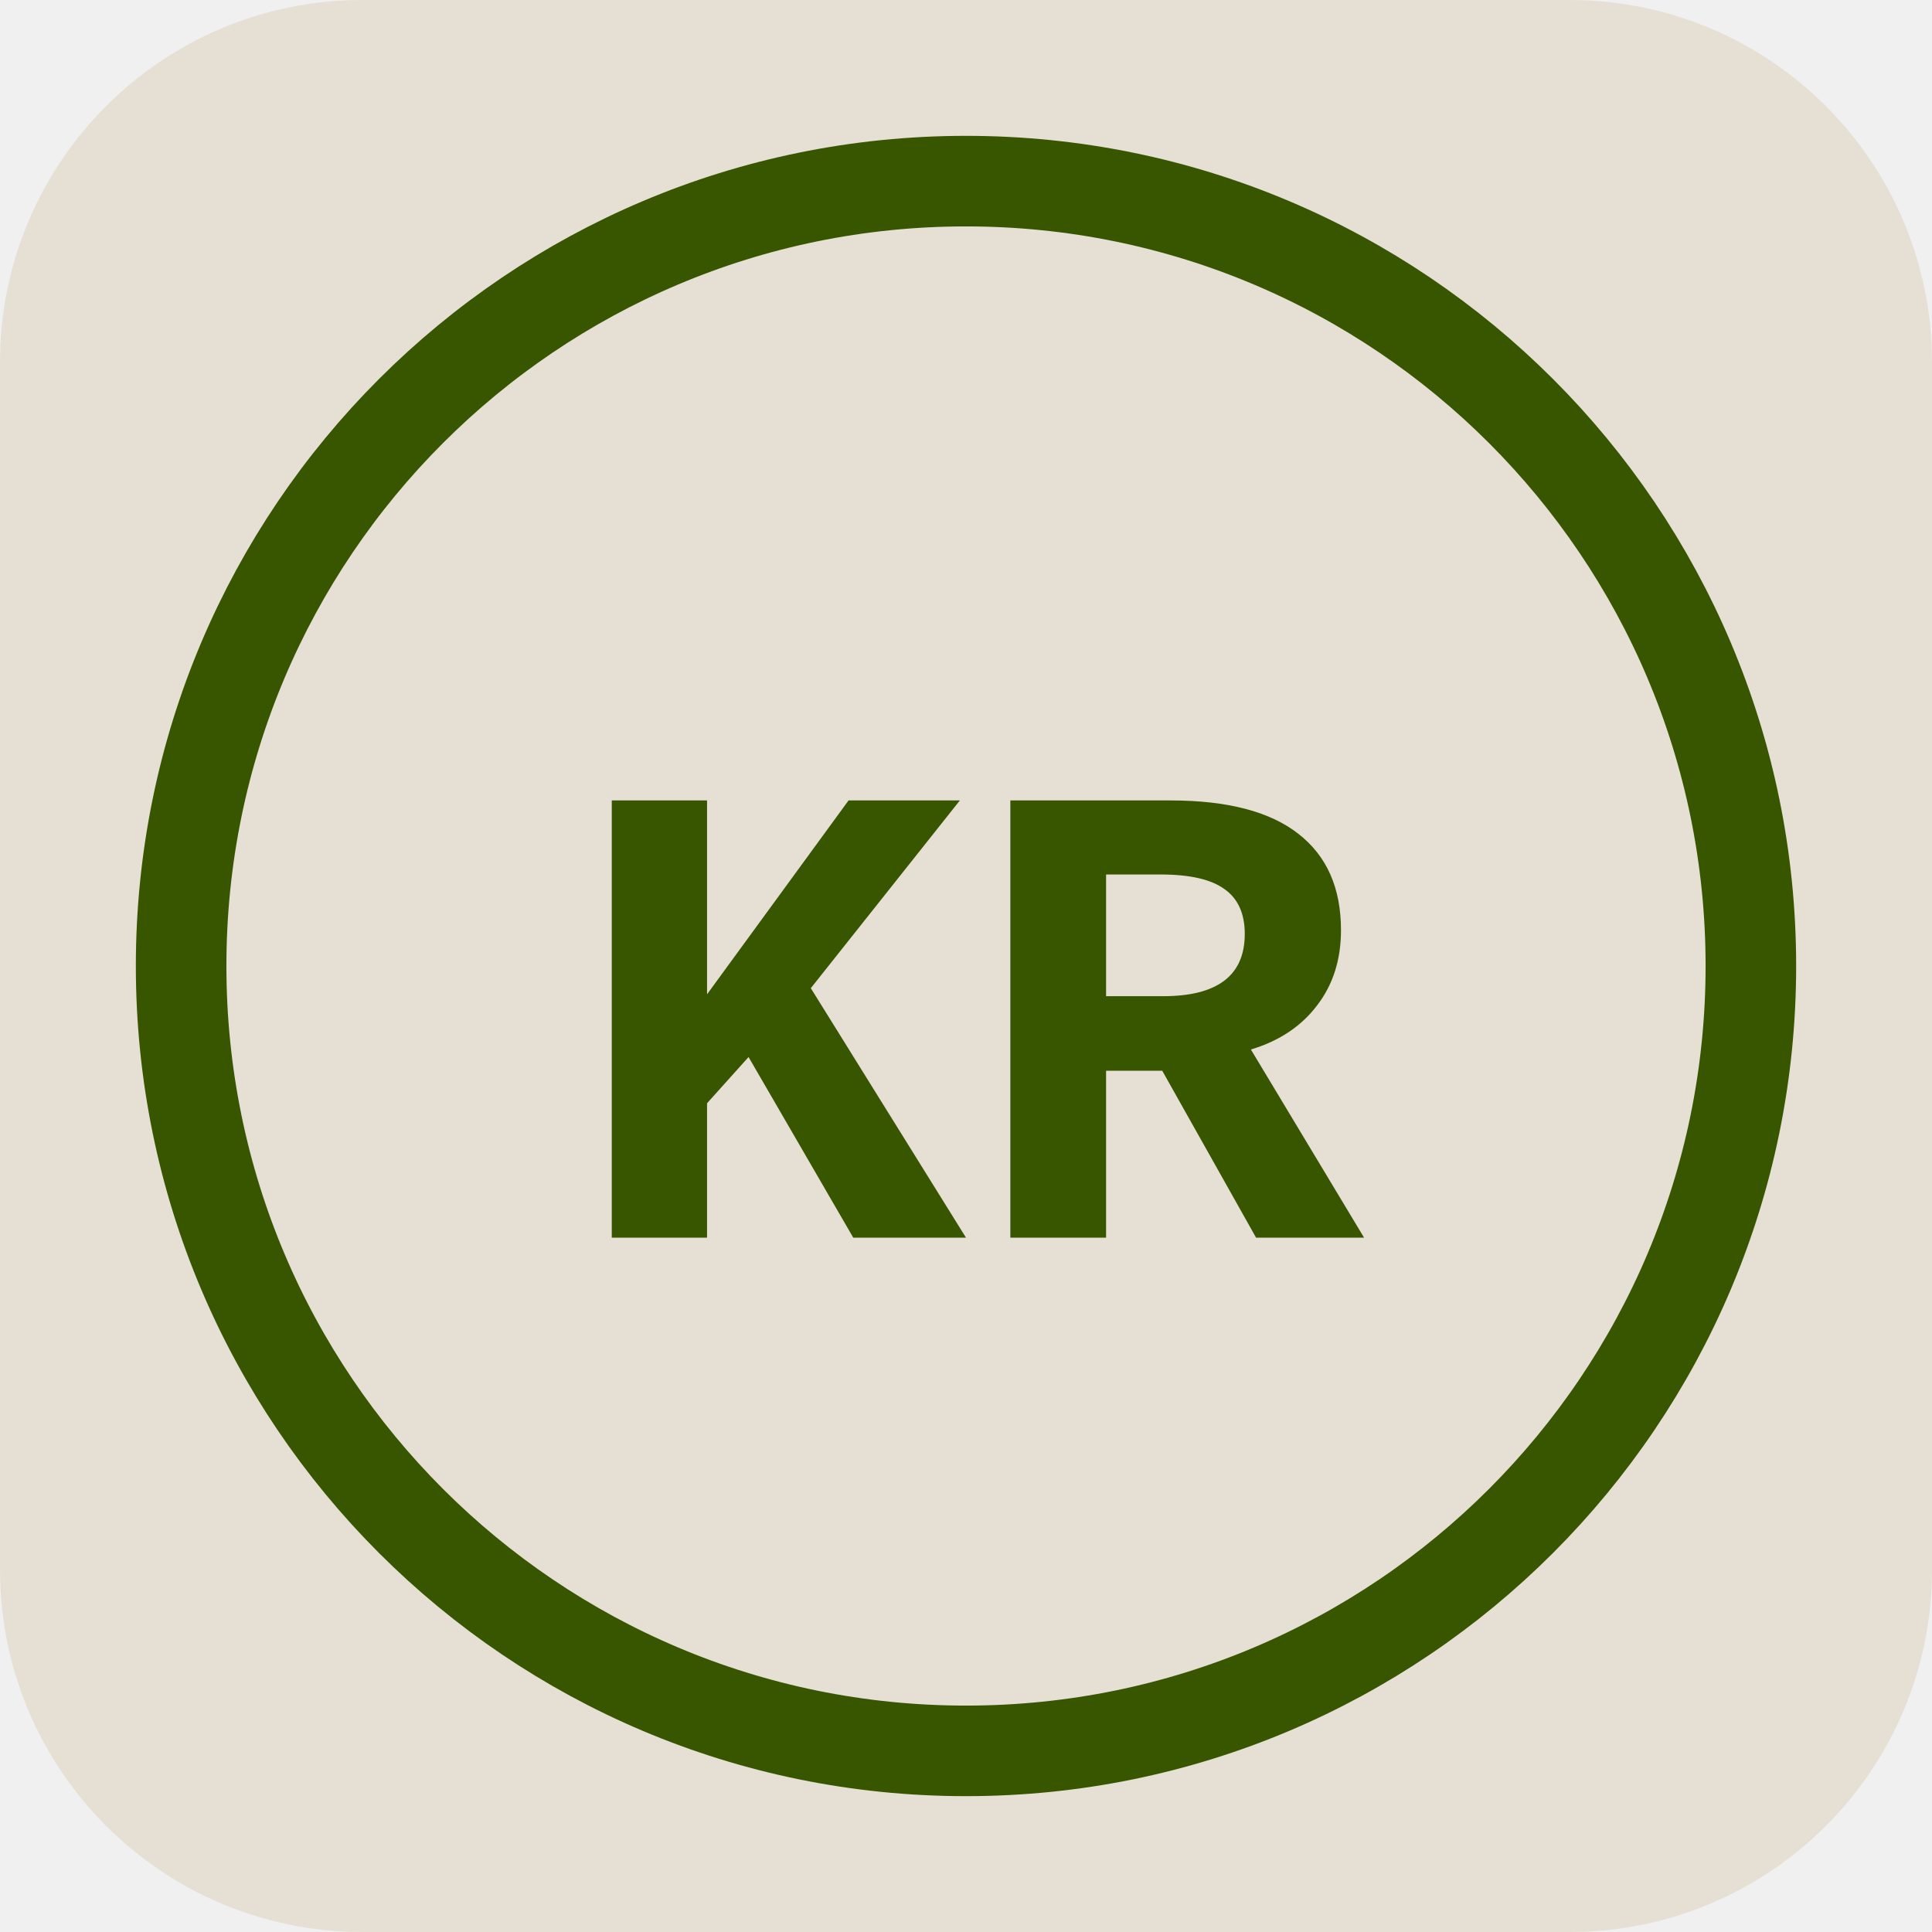
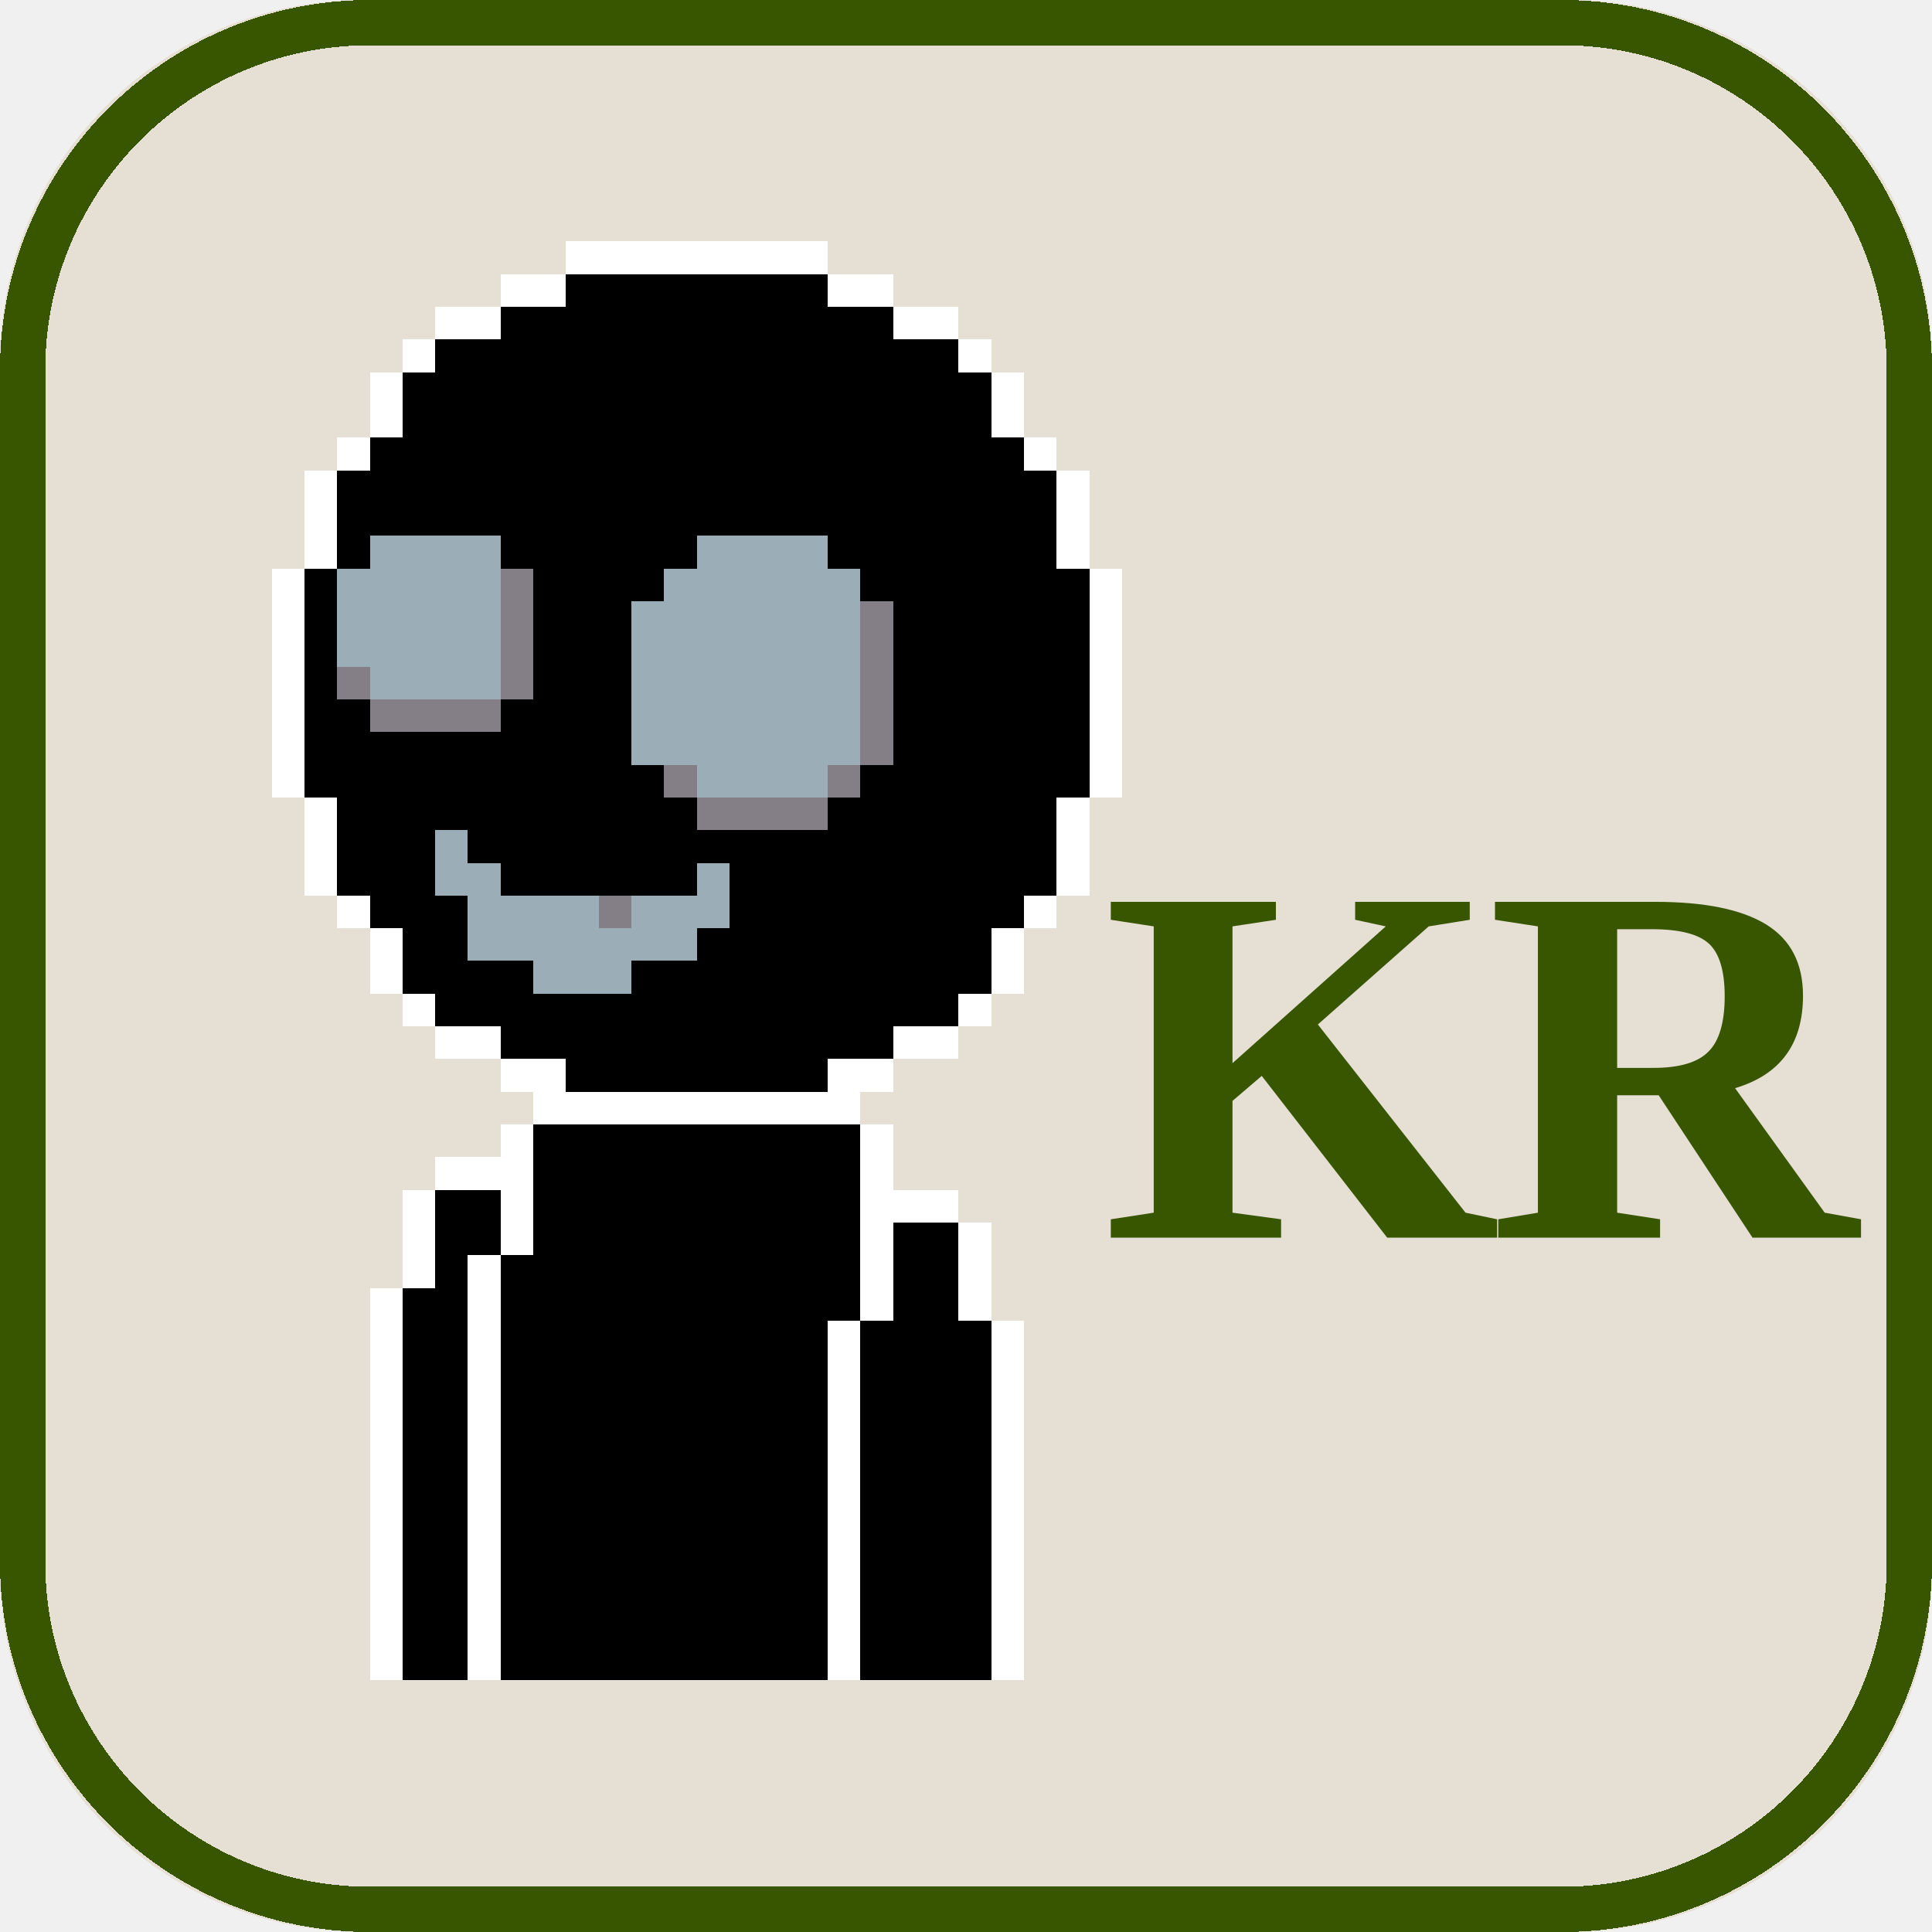
- <svg xmlns="http://www.w3.org/2000/svg" viewBox="0 0 64 64">
+ <svg xmlns="http://www.w3.org/2000/svg" viewBox="0 0 64 64" shape-rendering="crispEdges">
  <rect width="64" height="64" rx="12" fill="#e6e0d4" />
-   <circle cx="32" cy="32" r="26" fill="none" stroke="#385600" stroke-width="3" />
-   <text x="32" y="41" text-anchor="middle" font-family="'Space Mono', ui-monospace, 'Courier New', monospace" font-weight="700" font-size="22" fill="#385600">KR</text>
+   <rect x=".75" y=".75" width="62.5" height="62.5" rx="11.5" fill="none" stroke="#385600" stroke-width="1.5" />
+   <g transform="translate(9 8) scale(0.270833) translate(-76 -80)">
+     <rect x="76" y="120" width="1" height="28" fill="#ffffff" />
+     <rect x="77" y="120" width="1" height="28" fill="#ffffff" />
+     <rect x="78" y="120" width="1" height="28" fill="#ffffff" />
+     <rect x="79" y="120" width="1" height="28" fill="#ffffff" />
+     <rect x="80" y="108" width="1" height="12" fill="#ffffff" />
+     <rect x="80" y="148" width="1" height="12" fill="#ffffff" />
+     <rect x="81" y="108" width="1" height="12" fill="#ffffff" />
+     <rect x="81" y="148" width="1" height="12" fill="#ffffff" />
+     <rect x="82" y="108" width="1" height="12" fill="#ffffff" />
+     <rect x="82" y="148" width="1" height="12" fill="#ffffff" />
+     <rect x="83" y="108" width="1" height="12" fill="#ffffff" />
+     <rect x="83" y="148" width="1" height="12" fill="#ffffff" />
+     <rect x="84" y="104" width="1" height="4" fill="#ffffff" />
+     <rect x="84" y="160" width="1" height="4" fill="#ffffff" />
+     <rect x="85" y="104" width="1" height="4" fill="#ffffff" />
+     <rect x="85" y="160" width="1" height="4" fill="#ffffff" />
+     <rect x="86" y="104" width="1" height="4" fill="#ffffff" />
+     <rect x="86" y="160" width="1" height="4" fill="#ffffff" />
+     <rect x="87" y="104" width="1" height="4" fill="#ffffff" />
+     <rect x="87" y="160" width="1" height="4" fill="#ffffff" />
+     <rect x="88" y="96" width="1" height="8" fill="#ffffff" />
+     <rect x="88" y="164" width="1" height="8" fill="#ffffff" />
+     <rect x="88" y="208" width="1" height="48" fill="#ffffff" />
+     <rect x="89" y="96" width="1" height="8" fill="#ffffff" />
+     <rect x="89" y="164" width="1" height="8" fill="#ffffff" />
+     <rect x="89" y="208" width="1" height="48" fill="#ffffff" />
+     <rect x="90" y="96" width="1" height="8" fill="#ffffff" />
+     <rect x="90" y="164" width="1" height="8" fill="#ffffff" />
+     <rect x="90" y="208" width="1" height="48" fill="#ffffff" />
+     <rect x="91" y="96" width="1" height="8" fill="#ffffff" />
+     <rect x="91" y="164" width="1" height="8" fill="#ffffff" />
+     <rect x="91" y="208" width="1" height="48" fill="#ffffff" />
+     <rect x="92" y="92" width="1" height="4" fill="#ffffff" />
+     <rect x="92" y="172" width="1" height="4" fill="#ffffff" />
+     <rect x="92" y="196" width="1" height="12" fill="#ffffff" />
+     <rect x="93" y="92" width="1" height="4" fill="#ffffff" />
+     <rect x="93" y="172" width="1" height="4" fill="#ffffff" />
+     <rect x="93" y="196" width="1" height="12" fill="#ffffff" />
+     <rect x="94" y="92" width="1" height="4" fill="#ffffff" />
+     <rect x="94" y="172" width="1" height="4" fill="#ffffff" />
+     <rect x="94" y="196" width="1" height="12" fill="#ffffff" />
+     <rect x="95" y="92" width="1" height="4" fill="#ffffff" />
+     <rect x="95" y="172" width="1" height="4" fill="#ffffff" />
+     <rect x="95" y="196" width="1" height="12" fill="#ffffff" />
+     <rect x="96" y="88" width="1" height="4" fill="#ffffff" />
+     <rect x="96" y="176" width="1" height="4" fill="#ffffff" />
+     <rect x="96" y="192" width="1" height="4" fill="#ffffff" />
+     <rect x="97" y="88" width="1" height="4" fill="#ffffff" />
+     <rect x="97" y="176" width="1" height="4" fill="#ffffff" />
+     <rect x="97" y="192" width="1" height="4" fill="#ffffff" />
+     <rect x="98" y="88" width="1" height="4" fill="#ffffff" />
+     <rect x="98" y="176" width="1" height="4" fill="#ffffff" />
+     <rect x="98" y="192" width="1" height="4" fill="#ffffff" />
+     <rect x="99" y="88" width="1" height="4" fill="#ffffff" />
+     <rect x="99" y="176" width="1" height="4" fill="#ffffff" />
+     <rect x="99" y="192" width="1" height="4" fill="#ffffff" />
+     <rect x="100" y="88" width="1" height="4" fill="#ffffff" />
+     <rect x="100" y="176" width="1" height="4" fill="#ffffff" />
+     <rect x="100" y="192" width="1" height="4" fill="#ffffff" />
+     <rect x="100" y="204" width="1" height="52" fill="#ffffff" />
+     <rect x="101" y="88" width="1" height="4" fill="#ffffff" />
+     <rect x="101" y="176" width="1" height="4" fill="#ffffff" />
+     <rect x="101" y="192" width="1" height="4" fill="#ffffff" />
+     <rect x="101" y="204" width="1" height="52" fill="#ffffff" />
+     <rect x="102" y="88" width="1" height="4" fill="#ffffff" />
+     <rect x="102" y="176" width="1" height="4" fill="#ffffff" />
+     <rect x="102" y="192" width="1" height="4" fill="#ffffff" />
+     <rect x="102" y="204" width="1" height="52" fill="#ffffff" />
+     <rect x="103" y="88" width="1" height="4" fill="#ffffff" />
+     <rect x="103" y="176" width="1" height="4" fill="#ffffff" />
+     <rect x="103" y="192" width="1" height="4" fill="#ffffff" />
+     <rect x="103" y="204" width="1" height="52" fill="#ffffff" />
+     <rect x="104" y="84" width="1" height="4" fill="#ffffff" />
+     <rect x="104" y="180" width="1" height="4" fill="#ffffff" />
+     <rect x="104" y="188" width="1" height="16" fill="#ffffff" />
+     <rect x="105" y="84" width="1" height="4" fill="#ffffff" />
+     <rect x="105" y="180" width="1" height="4" fill="#ffffff" />
+     <rect x="105" y="188" width="1" height="16" fill="#ffffff" />
+     <rect x="106" y="84" width="1" height="4" fill="#ffffff" />
+     <rect x="106" y="180" width="1" height="4" fill="#ffffff" />
+     <rect x="106" y="188" width="1" height="16" fill="#ffffff" />
+     <rect x="107" y="84" width="1" height="4" fill="#ffffff" />
+     <rect x="107" y="180" width="1" height="4" fill="#ffffff" />
+     <rect x="107" y="188" width="1" height="16" fill="#ffffff" />
+     <rect x="108" y="84" width="1" height="4" fill="#ffffff" />
+     <rect x="108" y="180" width="1" height="8" fill="#ffffff" />
+     <rect x="109" y="84" width="1" height="4" fill="#ffffff" />
+     <rect x="109" y="180" width="1" height="8" fill="#ffffff" />
+     <rect x="110" y="84" width="1" height="4" fill="#ffffff" />
+     <rect x="110" y="180" width="1" height="8" fill="#ffffff" />
+     <rect x="111" y="84" width="1" height="4" fill="#ffffff" />
+     <rect x="111" y="180" width="1" height="8" fill="#ffffff" />
+     <rect x="112" y="80" width="1" height="4" fill="#ffffff" />
+     <rect x="112" y="184" width="1" height="4" fill="#ffffff" />
+     <rect x="113" y="80" width="1" height="4" fill="#ffffff" />
+     <rect x="113" y="184" width="1" height="4" fill="#ffffff" />
+     <rect x="114" y="80" width="1" height="4" fill="#ffffff" />
+     <rect x="114" y="184" width="1" height="4" fill="#ffffff" />
+     <rect x="115" y="80" width="1" height="4" fill="#ffffff" />
+     <rect x="115" y="184" width="1" height="4" fill="#ffffff" />
+     <rect x="116" y="80" width="1" height="4" fill="#ffffff" />
+     <rect x="116" y="184" width="1" height="4" fill="#ffffff" />
+     <rect x="117" y="80" width="1" height="4" fill="#ffffff" />
+     <rect x="117" y="184" width="1" height="4" fill="#ffffff" />
+     <rect x="118" y="80" width="1" height="4" fill="#ffffff" />
+     <rect x="118" y="184" width="1" height="4" fill="#ffffff" />
+     <rect x="119" y="80" width="1" height="4" fill="#ffffff" />
+     <rect x="119" y="184" width="1" height="4" fill="#ffffff" />
+     <rect x="120" y="80" width="1" height="4" fill="#ffffff" />
+     <rect x="120" y="184" width="1" height="4" fill="#ffffff" />
+     <rect x="121" y="80" width="1" height="4" fill="#ffffff" />
+     <rect x="121" y="184" width="1" height="4" fill="#ffffff" />
+     <rect x="122" y="80" width="1" height="4" fill="#ffffff" />
+     <rect x="122" y="184" width="1" height="4" fill="#ffffff" />
+     <rect x="123" y="80" width="1" height="4" fill="#ffffff" />
+     <rect x="123" y="184" width="1" height="4" fill="#ffffff" />
+     <rect x="124" y="80" width="1" height="4" fill="#ffffff" />
+     <rect x="124" y="184" width="1" height="4" fill="#ffffff" />
+     <rect x="125" y="80" width="1" height="4" fill="#ffffff" />
+     <rect x="125" y="184" width="1" height="4" fill="#ffffff" />
+     <rect x="126" y="80" width="1" height="4" fill="#ffffff" />
+     <rect x="126" y="184" width="1" height="4" fill="#ffffff" />
+     <rect x="127" y="80" width="1" height="4" fill="#ffffff" />
+     <rect x="127" y="184" width="1" height="4" fill="#ffffff" />
+     <rect x="128" y="80" width="1" height="4" fill="#ffffff" />
+     <rect x="128" y="184" width="1" height="4" fill="#ffffff" />
+     <rect x="129" y="80" width="1" height="4" fill="#ffffff" />
+     <rect x="129" y="184" width="1" height="4" fill="#ffffff" />
+     <rect x="130" y="80" width="1" height="4" fill="#ffffff" />
+     <rect x="130" y="184" width="1" height="4" fill="#ffffff" />
+     <rect x="131" y="80" width="1" height="4" fill="#ffffff" />
+     <rect x="131" y="184" width="1" height="4" fill="#ffffff" />
+     <rect x="132" y="80" width="1" height="4" fill="#ffffff" />
+     <rect x="132" y="184" width="1" height="4" fill="#ffffff" />
+     <rect x="133" y="80" width="1" height="4" fill="#ffffff" />
+     <rect x="133" y="184" width="1" height="4" fill="#ffffff" />
+     <rect x="134" y="80" width="1" height="4" fill="#ffffff" />
+     <rect x="134" y="184" width="1" height="4" fill="#ffffff" />
+     <rect x="135" y="80" width="1" height="4" fill="#ffffff" />
+     <rect x="135" y="184" width="1" height="4" fill="#ffffff" />
+     <rect x="136" y="80" width="1" height="4" fill="#ffffff" />
+     <rect x="136" y="184" width="1" height="4" fill="#ffffff" />
+     <rect x="137" y="80" width="1" height="4" fill="#ffffff" />
+     <rect x="137" y="184" width="1" height="4" fill="#ffffff" />
+     <rect x="138" y="80" width="1" height="4" fill="#ffffff" />
+     <rect x="138" y="184" width="1" height="4" fill="#ffffff" />
+     <rect x="139" y="80" width="1" height="4" fill="#ffffff" />
+     <rect x="139" y="184" width="1" height="4" fill="#ffffff" />
+     <rect x="140" y="80" width="1" height="4" fill="#ffffff" />
+     <rect x="140" y="184" width="1" height="4" fill="#ffffff" />
+     <rect x="141" y="80" width="1" height="4" fill="#ffffff" />
+     <rect x="141" y="184" width="1" height="4" fill="#ffffff" />
+     <rect x="142" y="80" width="1" height="4" fill="#ffffff" />
+     <rect x="142" y="184" width="1" height="4" fill="#ffffff" />
+     <rect x="143" y="80" width="1" height="4" fill="#ffffff" />
+     <rect x="143" y="184" width="1" height="4" fill="#ffffff" />
+     <rect x="144" y="84" width="1" height="4" fill="#ffffff" />
+     <rect x="144" y="180" width="1" height="8" fill="#ffffff" />
+     <rect x="144" y="212" width="1" height="44" fill="#ffffff" />
+     <rect x="145" y="84" width="1" height="4" fill="#ffffff" />
+     <rect x="145" y="180" width="1" height="8" fill="#ffffff" />
+     <rect x="145" y="212" width="1" height="44" fill="#ffffff" />
+     <rect x="146" y="84" width="1" height="4" fill="#ffffff" />
+     <rect x="146" y="180" width="1" height="8" fill="#ffffff" />
+     <rect x="146" y="212" width="1" height="44" fill="#ffffff" />
+     <rect x="147" y="84" width="1" height="4" fill="#ffffff" />
+     <rect x="147" y="180" width="1" height="8" fill="#ffffff" />
+     <rect x="147" y="212" width="1" height="44" fill="#ffffff" />
+     <rect x="148" y="84" width="1" height="4" fill="#ffffff" />
+     <rect x="148" y="180" width="1" height="4" fill="#ffffff" />
+     <rect x="148" y="188" width="1" height="24" fill="#ffffff" />
+     <rect x="149" y="84" width="1" height="4" fill="#ffffff" />
+     <rect x="149" y="180" width="1" height="4" fill="#ffffff" />
+     <rect x="149" y="188" width="1" height="24" fill="#ffffff" />
+     <rect x="150" y="84" width="1" height="4" fill="#ffffff" />
+     <rect x="150" y="180" width="1" height="4" fill="#ffffff" />
+     <rect x="150" y="188" width="1" height="24" fill="#ffffff" />
+     <rect x="151" y="84" width="1" height="4" fill="#ffffff" />
+     <rect x="151" y="180" width="1" height="4" fill="#ffffff" />
+     <rect x="151" y="188" width="1" height="24" fill="#ffffff" />
+     <rect x="152" y="88" width="1" height="4" fill="#ffffff" />
+     <rect x="152" y="176" width="1" height="4" fill="#ffffff" />
+     <rect x="152" y="196" width="1" height="4" fill="#ffffff" />
+     <rect x="153" y="88" width="1" height="4" fill="#ffffff" />
+     <rect x="153" y="176" width="1" height="4" fill="#ffffff" />
+     <rect x="153" y="196" width="1" height="4" fill="#ffffff" />
+     <rect x="154" y="88" width="1" height="4" fill="#ffffff" />
+     <rect x="154" y="176" width="1" height="4" fill="#ffffff" />
+     <rect x="154" y="196" width="1" height="4" fill="#ffffff" />
+     <rect x="155" y="88" width="1" height="4" fill="#ffffff" />
+     <rect x="155" y="176" width="1" height="4" fill="#ffffff" />
+     <rect x="155" y="196" width="1" height="4" fill="#ffffff" />
+     <rect x="156" y="88" width="1" height="4" fill="#ffffff" />
+     <rect x="156" y="176" width="1" height="4" fill="#ffffff" />
+     <rect x="156" y="196" width="1" height="4" fill="#ffffff" />
+     <rect x="157" y="88" width="1" height="4" fill="#ffffff" />
+     <rect x="157" y="176" width="1" height="4" fill="#ffffff" />
+     <rect x="157" y="196" width="1" height="4" fill="#ffffff" />
+     <rect x="158" y="88" width="1" height="4" fill="#ffffff" />
+     <rect x="158" y="176" width="1" height="4" fill="#ffffff" />
+     <rect x="158" y="196" width="1" height="4" fill="#ffffff" />
+     <rect x="159" y="88" width="1" height="4" fill="#ffffff" />
+     <rect x="159" y="176" width="1" height="4" fill="#ffffff" />
+     <rect x="159" y="196" width="1" height="4" fill="#ffffff" />
+     <rect x="160" y="92" width="1" height="4" fill="#ffffff" />
+     <rect x="160" y="172" width="1" height="4" fill="#ffffff" />
+     <rect x="160" y="200" width="1" height="12" fill="#ffffff" />
+     <rect x="161" y="92" width="1" height="4" fill="#ffffff" />
+     <rect x="161" y="172" width="1" height="4" fill="#ffffff" />
+     <rect x="161" y="200" width="1" height="12" fill="#ffffff" />
+     <rect x="162" y="92" width="1" height="4" fill="#ffffff" />
+     <rect x="162" y="172" width="1" height="4" fill="#ffffff" />
+     <rect x="162" y="200" width="1" height="12" fill="#ffffff" />
+     <rect x="163" y="92" width="1" height="4" fill="#ffffff" />
+     <rect x="163" y="172" width="1" height="4" fill="#ffffff" />
+     <rect x="163" y="200" width="1" height="12" fill="#ffffff" />
+     <rect x="164" y="96" width="1" height="8" fill="#ffffff" />
+     <rect x="164" y="164" width="1" height="8" fill="#ffffff" />
+     <rect x="164" y="212" width="1" height="44" fill="#ffffff" />
+     <rect x="165" y="96" width="1" height="8" fill="#ffffff" />
+     <rect x="165" y="164" width="1" height="8" fill="#ffffff" />
+     <rect x="165" y="212" width="1" height="44" fill="#ffffff" />
+     <rect x="166" y="96" width="1" height="8" fill="#ffffff" />
+     <rect x="166" y="164" width="1" height="8" fill="#ffffff" />
+     <rect x="166" y="212" width="1" height="44" fill="#ffffff" />
+     <rect x="167" y="96" width="1" height="8" fill="#ffffff" />
+     <rect x="167" y="164" width="1" height="8" fill="#ffffff" />
+     <rect x="167" y="212" width="1" height="44" fill="#ffffff" />
+     <rect x="168" y="104" width="1" height="4" fill="#ffffff" />
+     <rect x="168" y="160" width="1" height="4" fill="#ffffff" />
+     <rect x="169" y="104" width="1" height="4" fill="#ffffff" />
+     <rect x="169" y="160" width="1" height="4" fill="#ffffff" />
+     <rect x="170" y="104" width="1" height="4" fill="#ffffff" />
+     <rect x="170" y="160" width="1" height="4" fill="#ffffff" />
+     <rect x="171" y="104" width="1" height="4" fill="#ffffff" />
+     <rect x="171" y="160" width="1" height="4" fill="#ffffff" />
+     <rect x="172" y="108" width="1" height="12" fill="#ffffff" />
+     <rect x="172" y="148" width="1" height="12" fill="#ffffff" />
+     <rect x="173" y="108" width="1" height="12" fill="#ffffff" />
+     <rect x="173" y="148" width="1" height="12" fill="#ffffff" />
+     <rect x="174" y="108" width="1" height="12" fill="#ffffff" />
+     <rect x="174" y="148" width="1" height="12" fill="#ffffff" />
+     <rect x="175" y="108" width="1" height="12" fill="#ffffff" />
+     <rect x="175" y="148" width="1" height="12" fill="#ffffff" />
+     <rect x="176" y="120" width="1" height="28" fill="#ffffff" />
+     <rect x="177" y="120" width="1" height="28" fill="#ffffff" />
+     <rect x="178" y="120" width="1" height="28" fill="#ffffff" />
+     <rect x="179" y="120" width="1" height="28" fill="#ffffff" />
+     <rect x="80" y="120" width="1" height="28" fill="#000000" />
+     <rect x="81" y="120" width="1" height="28" fill="#000000" />
+     <rect x="82" y="120" width="1" height="28" fill="#000000" />
+     <rect x="83" y="120" width="1" height="28" fill="#000000" />
+     <rect x="84" y="108" width="1" height="12" fill="#000000" />
+     <rect x="84" y="136" width="1" height="24" fill="#000000" />
+     <rect x="85" y="108" width="1" height="12" fill="#000000" />
+     <rect x="85" y="136" width="1" height="24" fill="#000000" />
+     <rect x="86" y="108" width="1" height="12" fill="#000000" />
+     <rect x="86" y="136" width="1" height="24" fill="#000000" />
+     <rect x="87" y="108" width="1" height="12" fill="#000000" />
+     <rect x="87" y="136" width="1" height="24" fill="#000000" />
+     <rect x="88" y="104" width="1" height="12" fill="#000000" />
+     <rect x="88" y="140" width="1" height="24" fill="#000000" />
+     <rect x="89" y="104" width="1" height="12" fill="#000000" />
+     <rect x="89" y="140" width="1" height="24" fill="#000000" />
+     <rect x="90" y="104" width="1" height="12" fill="#000000" />
+     <rect x="90" y="140" width="1" height="24" fill="#000000" />
+     <rect x="91" y="104" width="1" height="12" fill="#000000" />
+     <rect x="91" y="140" width="1" height="24" fill="#000000" />
+     <rect x="92" y="96" width="1" height="20" fill="#000000" />
+     <rect x="92" y="140" width="1" height="32" fill="#000000" />
+     <rect x="92" y="208" width="1" height="48" fill="#000000" />
+     <rect x="93" y="96" width="1" height="20" fill="#000000" />
+     <rect x="93" y="140" width="1" height="32" fill="#000000" />
+     <rect x="93" y="208" width="1" height="48" fill="#000000" />
+     <rect x="94" y="96" width="1" height="20" fill="#000000" />
+     <rect x="94" y="140" width="1" height="32" fill="#000000" />
+     <rect x="94" y="208" width="1" height="48" fill="#000000" />
+     <rect x="95" y="96" width="1" height="20" fill="#000000" />
+     <rect x="95" y="140" width="1" height="32" fill="#000000" />
+     <rect x="95" y="208" width="1" height="48" fill="#000000" />
+     <rect x="96" y="92" width="1" height="24" fill="#000000" />
+     <rect x="96" y="140" width="1" height="12" fill="#000000" />
+     <rect x="96" y="160" width="1" height="16" fill="#000000" />
+     <rect x="96" y="196" width="1" height="60" fill="#000000" />
+     <rect x="97" y="92" width="1" height="24" fill="#000000" />
+     <rect x="97" y="140" width="1" height="12" fill="#000000" />
+     <rect x="97" y="160" width="1" height="16" fill="#000000" />
+     <rect x="97" y="196" width="1" height="60" fill="#000000" />
+     <rect x="98" y="92" width="1" height="24" fill="#000000" />
+     <rect x="98" y="140" width="1" height="12" fill="#000000" />
+     <rect x="98" y="160" width="1" height="16" fill="#000000" />
+     <rect x="98" y="196" width="1" height="60" fill="#000000" />
+     <rect x="99" y="92" width="1" height="24" fill="#000000" />
+     <rect x="99" y="140" width="1" height="12" fill="#000000" />
+     <rect x="99" y="160" width="1" height="16" fill="#000000" />
+     <rect x="99" y="196" width="1" height="60" fill="#000000" />
+     <rect x="100" y="92" width="1" height="24" fill="#000000" />
+     <rect x="100" y="140" width="1" height="16" fill="#000000" />
+     <rect x="100" y="168" width="1" height="8" fill="#000000" />
+     <rect x="100" y="196" width="1" height="8" fill="#000000" />
+     <rect x="101" y="92" width="1" height="24" fill="#000000" />
+     <rect x="101" y="140" width="1" height="16" fill="#000000" />
+     <rect x="101" y="168" width="1" height="8" fill="#000000" />
+     <rect x="101" y="196" width="1" height="8" fill="#000000" />
+     <rect x="102" y="92" width="1" height="24" fill="#000000" />
+     <rect x="102" y="140" width="1" height="16" fill="#000000" />
+     <rect x="102" y="168" width="1" height="8" fill="#000000" />
+     <rect x="102" y="196" width="1" height="8" fill="#000000" />
+     <rect x="103" y="92" width="1" height="24" fill="#000000" />
+     <rect x="103" y="140" width="1" height="16" fill="#000000" />
+     <rect x="103" y="168" width="1" height="8" fill="#000000" />
+     <rect x="103" y="196" width="1" height="8" fill="#000000" />
+     <rect x="104" y="88" width="1" height="32" fill="#000000" />
+     <rect x="104" y="136" width="1" height="24" fill="#000000" />
+     <rect x="104" y="168" width="1" height="12" fill="#000000" />
+     <rect x="104" y="204" width="1" height="52" fill="#000000" />
+     <rect x="105" y="88" width="1" height="32" fill="#000000" />
+     <rect x="105" y="136" width="1" height="24" fill="#000000" />
+     <rect x="105" y="168" width="1" height="12" fill="#000000" />
+     <rect x="105" y="204" width="1" height="52" fill="#000000" />
+     <rect x="106" y="88" width="1" height="32" fill="#000000" />
+     <rect x="106" y="136" width="1" height="24" fill="#000000" />
+     <rect x="106" y="168" width="1" height="12" fill="#000000" />
+     <rect x="106" y="204" width="1" height="52" fill="#000000" />
+     <rect x="107" y="88" width="1" height="32" fill="#000000" />
+     <rect x="107" y="136" width="1" height="24" fill="#000000" />
+     <rect x="107" y="168" width="1" height="12" fill="#000000" />
+     <rect x="107" y="204" width="1" height="52" fill="#000000" />
+     <rect x="108" y="88" width="1" height="72" fill="#000000" />
+     <rect x="108" y="172" width="1" height="8" fill="#000000" />
+     <rect x="108" y="188" width="1" height="68" fill="#000000" />
+     <rect x="109" y="88" width="1" height="72" fill="#000000" />
+     <rect x="109" y="172" width="1" height="8" fill="#000000" />
+     <rect x="109" y="188" width="1" height="68" fill="#000000" />
+     <rect x="110" y="88" width="1" height="72" fill="#000000" />
+     <rect x="110" y="172" width="1" height="8" fill="#000000" />
+     <rect x="110" y="188" width="1" height="68" fill="#000000" />
+     <rect x="111" y="88" width="1" height="72" fill="#000000" />
+     <rect x="111" y="172" width="1" height="8" fill="#000000" />
+     <rect x="111" y="188" width="1" height="68" fill="#000000" />
+     <rect x="112" y="84" width="1" height="76" fill="#000000" />
+     <rect x="112" y="172" width="1" height="12" fill="#000000" />
+     <rect x="112" y="188" width="1" height="68" fill="#000000" />
+     <rect x="113" y="84" width="1" height="76" fill="#000000" />
+     <rect x="113" y="172" width="1" height="12" fill="#000000" />
+     <rect x="113" y="188" width="1" height="68" fill="#000000" />
+     <rect x="114" y="84" width="1" height="76" fill="#000000" />
+     <rect x="114" y="172" width="1" height="12" fill="#000000" />
+     <rect x="114" y="188" width="1" height="68" fill="#000000" />
+     <rect x="115" y="84" width="1" height="76" fill="#000000" />
+     <rect x="115" y="172" width="1" height="12" fill="#000000" />
+     <rect x="115" y="188" width="1" height="68" fill="#000000" />
+     <rect x="116" y="84" width="1" height="76" fill="#000000" />
+     <rect x="116" y="172" width="1" height="12" fill="#000000" />
+     <rect x="116" y="188" width="1" height="68" fill="#000000" />
+     <rect x="117" y="84" width="1" height="76" fill="#000000" />
+     <rect x="117" y="172" width="1" height="12" fill="#000000" />
+     <rect x="117" y="188" width="1" height="68" fill="#000000" />
+     <rect x="118" y="84" width="1" height="76" fill="#000000" />
+     <rect x="118" y="172" width="1" height="12" fill="#000000" />
+     <rect x="118" y="188" width="1" height="68" fill="#000000" />
+     <rect x="119" y="84" width="1" height="76" fill="#000000" />
+     <rect x="119" y="172" width="1" height="12" fill="#000000" />
+     <rect x="119" y="188" width="1" height="68" fill="#000000" />
+     <rect x="120" y="84" width="1" height="40" fill="#000000" />
+     <rect x="120" y="144" width="1" height="16" fill="#000000" />
+     <rect x="120" y="168" width="1" height="16" fill="#000000" />
+     <rect x="120" y="188" width="1" height="68" fill="#000000" />
+     <rect x="121" y="84" width="1" height="40" fill="#000000" />
+     <rect x="121" y="144" width="1" height="16" fill="#000000" />
+     <rect x="121" y="168" width="1" height="16" fill="#000000" />
+     <rect x="121" y="188" width="1" height="68" fill="#000000" />
+     <rect x="122" y="84" width="1" height="40" fill="#000000" />
+     <rect x="122" y="144" width="1" height="16" fill="#000000" />
+     <rect x="122" y="168" width="1" height="16" fill="#000000" />
+     <rect x="122" y="188" width="1" height="68" fill="#000000" />
+     <rect x="123" y="84" width="1" height="40" fill="#000000" />
+     <rect x="123" y="144" width="1" height="16" fill="#000000" />
+     <rect x="123" y="168" width="1" height="16" fill="#000000" />
+     <rect x="123" y="188" width="1" height="68" fill="#000000" />
+     <rect x="124" y="84" width="1" height="36" fill="#000000" />
+     <rect x="124" y="148" width="1" height="12" fill="#000000" />
+     <rect x="124" y="168" width="1" height="16" fill="#000000" />
+     <rect x="124" y="188" width="1" height="68" fill="#000000" />
+     <rect x="125" y="84" width="1" height="36" fill="#000000" />
+     <rect x="125" y="148" width="1" height="12" fill="#000000" />
+     <rect x="125" y="168" width="1" height="16" fill="#000000" />
+     <rect x="125" y="188" width="1" height="68" fill="#000000" />
+     <rect x="126" y="84" width="1" height="36" fill="#000000" />
+     <rect x="126" y="148" width="1" height="12" fill="#000000" />
+     <rect x="126" y="168" width="1" height="16" fill="#000000" />
+     <rect x="126" y="188" width="1" height="68" fill="#000000" />
+     <rect x="127" y="84" width="1" height="36" fill="#000000" />
+     <rect x="127" y="148" width="1" height="12" fill="#000000" />
+     <rect x="127" y="168" width="1" height="16" fill="#000000" />
+     <rect x="127" y="188" width="1" height="68" fill="#000000" />
+     <rect x="128" y="84" width="1" height="32" fill="#000000" />
+     <rect x="128" y="152" width="1" height="4" fill="#000000" />
+     <rect x="128" y="164" width="1" height="20" fill="#000000" />
+     <rect x="128" y="188" width="1" height="68" fill="#000000" />
+     <rect x="129" y="84" width="1" height="32" fill="#000000" />
+     <rect x="129" y="152" width="1" height="4" fill="#000000" />
+     <rect x="129" y="164" width="1" height="20" fill="#000000" />
+     <rect x="129" y="188" width="1" height="68" fill="#000000" />
+     <rect x="130" y="84" width="1" height="32" fill="#000000" />
+     <rect x="130" y="152" width="1" height="4" fill="#000000" />
+     <rect x="130" y="164" width="1" height="20" fill="#000000" />
+     <rect x="130" y="188" width="1" height="68" fill="#000000" />
+     <rect x="131" y="84" width="1" height="32" fill="#000000" />
+     <rect x="131" y="152" width="1" height="4" fill="#000000" />
+     <rect x="131" y="164" width="1" height="20" fill="#000000" />
+     <rect x="131" y="188" width="1" height="68" fill="#000000" />
+     <rect x="132" y="84" width="1" height="32" fill="#000000" />
+     <rect x="132" y="152" width="1" height="32" fill="#000000" />
+     <rect x="132" y="188" width="1" height="68" fill="#000000" />
+     <rect x="133" y="84" width="1" height="32" fill="#000000" />
+     <rect x="133" y="152" width="1" height="32" fill="#000000" />
+     <rect x="133" y="188" width="1" height="68" fill="#000000" />
+     <rect x="134" y="84" width="1" height="32" fill="#000000" />
+     <rect x="134" y="152" width="1" height="32" fill="#000000" />
+     <rect x="134" y="188" width="1" height="68" fill="#000000" />
+     <rect x="135" y="84" width="1" height="32" fill="#000000" />
+     <rect x="135" y="152" width="1" height="32" fill="#000000" />
+     <rect x="135" y="188" width="1" height="68" fill="#000000" />
+     <rect x="136" y="84" width="1" height="32" fill="#000000" />
+     <rect x="136" y="152" width="1" height="32" fill="#000000" />
+     <rect x="136" y="188" width="1" height="68" fill="#000000" />
+     <rect x="137" y="84" width="1" height="32" fill="#000000" />
+     <rect x="137" y="152" width="1" height="32" fill="#000000" />
+     <rect x="137" y="188" width="1" height="68" fill="#000000" />
+     <rect x="138" y="84" width="1" height="32" fill="#000000" />
+     <rect x="138" y="152" width="1" height="32" fill="#000000" />
+     <rect x="138" y="188" width="1" height="68" fill="#000000" />
+     <rect x="139" y="84" width="1" height="32" fill="#000000" />
+     <rect x="139" y="152" width="1" height="32" fill="#000000" />
+     <rect x="139" y="188" width="1" height="68" fill="#000000" />
+     <rect x="140" y="84" width="1" height="32" fill="#000000" />
+     <rect x="140" y="152" width="1" height="32" fill="#000000" />
+     <rect x="140" y="188" width="1" height="68" fill="#000000" />
+     <rect x="141" y="84" width="1" height="32" fill="#000000" />
+     <rect x="141" y="152" width="1" height="32" fill="#000000" />
+     <rect x="141" y="188" width="1" height="68" fill="#000000" />
+     <rect x="142" y="84" width="1" height="32" fill="#000000" />
+     <rect x="142" y="152" width="1" height="32" fill="#000000" />
+     <rect x="142" y="188" width="1" height="68" fill="#000000" />
+     <rect x="143" y="84" width="1" height="32" fill="#000000" />
+     <rect x="143" y="152" width="1" height="32" fill="#000000" />
+     <rect x="143" y="188" width="1" height="68" fill="#000000" />
+     <rect x="144" y="88" width="1" height="32" fill="#000000" />
+     <rect x="144" y="148" width="1" height="32" fill="#000000" />
+     <rect x="144" y="188" width="1" height="24" fill="#000000" />
+     <rect x="145" y="88" width="1" height="32" fill="#000000" />
+     <rect x="145" y="148" width="1" height="32" fill="#000000" />
+     <rect x="145" y="188" width="1" height="24" fill="#000000" />
+     <rect x="146" y="88" width="1" height="32" fill="#000000" />
+     <rect x="146" y="148" width="1" height="32" fill="#000000" />
+     <rect x="146" y="188" width="1" height="24" fill="#000000" />
+     <rect x="147" y="88" width="1" height="32" fill="#000000" />
+     <rect x="147" y="148" width="1" height="32" fill="#000000" />
+     <rect x="147" y="188" width="1" height="24" fill="#000000" />
+     <rect x="148" y="88" width="1" height="36" fill="#000000" />
+     <rect x="148" y="144" width="1" height="36" fill="#000000" />
+     <rect x="148" y="212" width="1" height="44" fill="#000000" />
+     <rect x="149" y="88" width="1" height="36" fill="#000000" />
+     <rect x="149" y="144" width="1" height="36" fill="#000000" />
+     <rect x="149" y="212" width="1" height="44" fill="#000000" />
+     <rect x="150" y="88" width="1" height="36" fill="#000000" />
+     <rect x="150" y="144" width="1" height="36" fill="#000000" />
+     <rect x="150" y="212" width="1" height="44" fill="#000000" />
+     <rect x="151" y="88" width="1" height="36" fill="#000000" />
+     <rect x="151" y="144" width="1" height="36" fill="#000000" />
+     <rect x="151" y="212" width="1" height="44" fill="#000000" />
+     <rect x="152" y="92" width="1" height="84" fill="#000000" />
+     <rect x="152" y="200" width="1" height="56" fill="#000000" />
+     <rect x="153" y="92" width="1" height="84" fill="#000000" />
+     <rect x="153" y="200" width="1" height="56" fill="#000000" />
+     <rect x="154" y="92" width="1" height="84" fill="#000000" />
+     <rect x="154" y="200" width="1" height="56" fill="#000000" />
+     <rect x="155" y="92" width="1" height="84" fill="#000000" />
+     <rect x="155" y="200" width="1" height="56" fill="#000000" />
+     <rect x="156" y="92" width="1" height="84" fill="#000000" />
+     <rect x="156" y="200" width="1" height="56" fill="#000000" />
+     <rect x="157" y="92" width="1" height="84" fill="#000000" />
+     <rect x="157" y="200" width="1" height="56" fill="#000000" />
+     <rect x="158" y="92" width="1" height="84" fill="#000000" />
+     <rect x="158" y="200" width="1" height="56" fill="#000000" />
+     <rect x="159" y="92" width="1" height="84" fill="#000000" />
+     <rect x="159" y="200" width="1" height="56" fill="#000000" />
+     <rect x="160" y="96" width="1" height="76" fill="#000000" />
+     <rect x="160" y="212" width="1" height="44" fill="#000000" />
+     <rect x="161" y="96" width="1" height="76" fill="#000000" />
+     <rect x="161" y="212" width="1" height="44" fill="#000000" />
+     <rect x="162" y="96" width="1" height="76" fill="#000000" />
+     <rect x="162" y="212" width="1" height="44" fill="#000000" />
+     <rect x="163" y="96" width="1" height="76" fill="#000000" />
+     <rect x="163" y="212" width="1" height="44" fill="#000000" />
+     <rect x="164" y="104" width="1" height="60" fill="#000000" />
+     <rect x="165" y="104" width="1" height="60" fill="#000000" />
+     <rect x="166" y="104" width="1" height="60" fill="#000000" />
+     <rect x="167" y="104" width="1" height="60" fill="#000000" />
+     <rect x="168" y="108" width="1" height="52" fill="#000000" />
+     <rect x="169" y="108" width="1" height="52" fill="#000000" />
+     <rect x="170" y="108" width="1" height="52" fill="#000000" />
+     <rect x="171" y="108" width="1" height="52" fill="#000000" />
+     <rect x="172" y="120" width="1" height="28" fill="#000000" />
+     <rect x="173" y="120" width="1" height="28" fill="#000000" />
+     <rect x="174" y="120" width="1" height="28" fill="#000000" />
+     <rect x="175" y="120" width="1" height="28" fill="#000000" />
+     <rect x="84" y="120" width="1" height="12" fill="#9badb7" />
+     <rect x="85" y="120" width="1" height="12" fill="#9badb7" />
+     <rect x="86" y="120" width="1" height="12" fill="#9badb7" />
+     <rect x="87" y="120" width="1" height="12" fill="#9badb7" />
+     <rect x="88" y="116" width="1" height="20" fill="#9badb7" />
+     <rect x="89" y="116" width="1" height="20" fill="#9badb7" />
+     <rect x="90" y="116" width="1" height="20" fill="#9badb7" />
+     <rect x="91" y="116" width="1" height="20" fill="#9badb7" />
+     <rect x="92" y="116" width="1" height="20" fill="#9badb7" />
+     <rect x="93" y="116" width="1" height="20" fill="#9badb7" />
+     <rect x="94" y="116" width="1" height="20" fill="#9badb7" />
+     <rect x="95" y="116" width="1" height="20" fill="#9badb7" />
+     <rect x="96" y="116" width="1" height="20" fill="#9badb7" />
+     <rect x="96" y="152" width="1" height="8" fill="#9badb7" />
+     <rect x="97" y="116" width="1" height="20" fill="#9badb7" />
+     <rect x="97" y="152" width="1" height="8" fill="#9badb7" />
+     <rect x="98" y="116" width="1" height="20" fill="#9badb7" />
+     <rect x="98" y="152" width="1" height="8" fill="#9badb7" />
+     <rect x="99" y="116" width="1" height="20" fill="#9badb7" />
+     <rect x="99" y="152" width="1" height="8" fill="#9badb7" />
+     <rect x="100" y="116" width="1" height="20" fill="#9badb7" />
+     <rect x="100" y="156" width="1" height="12" fill="#9badb7" />
+     <rect x="101" y="116" width="1" height="20" fill="#9badb7" />
+     <rect x="101" y="156" width="1" height="12" fill="#9badb7" />
+     <rect x="102" y="116" width="1" height="20" fill="#9badb7" />
+     <rect x="102" y="156" width="1" height="12" fill="#9badb7" />
+     <rect x="103" y="116" width="1" height="20" fill="#9badb7" />
+     <rect x="103" y="156" width="1" height="12" fill="#9badb7" />
+     <rect x="104" y="160" width="1" height="8" fill="#9badb7" />
+     <rect x="105" y="160" width="1" height="8" fill="#9badb7" />
+     <rect x="106" y="160" width="1" height="8" fill="#9badb7" />
+     <rect x="107" y="160" width="1" height="8" fill="#9badb7" />
+     <rect x="108" y="160" width="1" height="12" fill="#9badb7" />
+     <rect x="109" y="160" width="1" height="12" fill="#9badb7" />
+     <rect x="110" y="160" width="1" height="12" fill="#9badb7" />
+     <rect x="111" y="160" width="1" height="12" fill="#9badb7" />
+     <rect x="112" y="160" width="1" height="12" fill="#9badb7" />
+     <rect x="113" y="160" width="1" height="12" fill="#9badb7" />
+     <rect x="114" y="160" width="1" height="12" fill="#9badb7" />
+     <rect x="115" y="160" width="1" height="12" fill="#9badb7" />
+     <rect x="116" y="164" width="1" height="8" fill="#9badb7" />
+     <rect x="117" y="164" width="1" height="8" fill="#9badb7" />
+     <rect x="118" y="164" width="1" height="8" fill="#9badb7" />
+     <rect x="119" y="164" width="1" height="8" fill="#9badb7" />
+     <rect x="120" y="124" width="1" height="20" fill="#9badb7" />
+     <rect x="120" y="160" width="1" height="8" fill="#9badb7" />
+     <rect x="121" y="124" width="1" height="20" fill="#9badb7" />
+     <rect x="121" y="160" width="1" height="8" fill="#9badb7" />
+     <rect x="122" y="124" width="1" height="20" fill="#9badb7" />
+     <rect x="122" y="160" width="1" height="8" fill="#9badb7" />
+     <rect x="123" y="124" width="1" height="20" fill="#9badb7" />
+     <rect x="123" y="160" width="1" height="8" fill="#9badb7" />
+     <rect x="124" y="120" width="1" height="24" fill="#9badb7" />
+     <rect x="124" y="160" width="1" height="8" fill="#9badb7" />
+     <rect x="125" y="120" width="1" height="24" fill="#9badb7" />
+     <rect x="125" y="160" width="1" height="8" fill="#9badb7" />
+     <rect x="126" y="120" width="1" height="24" fill="#9badb7" />
+     <rect x="126" y="160" width="1" height="8" fill="#9badb7" />
+     <rect x="127" y="120" width="1" height="24" fill="#9badb7" />
+     <rect x="127" y="160" width="1" height="8" fill="#9badb7" />
+     <rect x="128" y="116" width="1" height="32" fill="#9badb7" />
+     <rect x="128" y="156" width="1" height="8" fill="#9badb7" />
+     <rect x="129" y="116" width="1" height="32" fill="#9badb7" />
+     <rect x="129" y="156" width="1" height="8" fill="#9badb7" />
+     <rect x="130" y="116" width="1" height="32" fill="#9badb7" />
+     <rect x="130" y="156" width="1" height="8" fill="#9badb7" />
+     <rect x="131" y="116" width="1" height="32" fill="#9badb7" />
+     <rect x="131" y="156" width="1" height="8" fill="#9badb7" />
+     <rect x="132" y="116" width="1" height="32" fill="#9badb7" />
+     <rect x="133" y="116" width="1" height="32" fill="#9badb7" />
+     <rect x="134" y="116" width="1" height="32" fill="#9badb7" />
+     <rect x="135" y="116" width="1" height="32" fill="#9badb7" />
+     <rect x="136" y="116" width="1" height="32" fill="#9badb7" />
+     <rect x="137" y="116" width="1" height="32" fill="#9badb7" />
+     <rect x="138" y="116" width="1" height="32" fill="#9badb7" />
+     <rect x="139" y="116" width="1" height="32" fill="#9badb7" />
+     <rect x="140" y="116" width="1" height="32" fill="#9badb7" />
+     <rect x="141" y="116" width="1" height="32" fill="#9badb7" />
+     <rect x="142" y="116" width="1" height="32" fill="#9badb7" />
+     <rect x="143" y="116" width="1" height="32" fill="#9badb7" />
+     <rect x="144" y="120" width="1" height="24" fill="#9badb7" />
+     <rect x="145" y="120" width="1" height="24" fill="#9badb7" />
+     <rect x="146" y="120" width="1" height="24" fill="#9badb7" />
+     <rect x="147" y="120" width="1" height="24" fill="#9badb7" />
+     <rect x="84" y="132" width="1" height="4" fill="#847e87" />
+     <rect x="85" y="132" width="1" height="4" fill="#847e87" />
+     <rect x="86" y="132" width="1" height="4" fill="#847e87" />
+     <rect x="87" y="132" width="1" height="4" fill="#847e87" />
+     <rect x="88" y="136" width="1" height="4" fill="#847e87" />
+     <rect x="89" y="136" width="1" height="4" fill="#847e87" />
+     <rect x="90" y="136" width="1" height="4" fill="#847e87" />
+     <rect x="91" y="136" width="1" height="4" fill="#847e87" />
+     <rect x="92" y="136" width="1" height="4" fill="#847e87" />
+     <rect x="93" y="136" width="1" height="4" fill="#847e87" />
+     <rect x="94" y="136" width="1" height="4" fill="#847e87" />
+     <rect x="95" y="136" width="1" height="4" fill="#847e87" />
+     <rect x="96" y="136" width="1" height="4" fill="#847e87" />
+     <rect x="97" y="136" width="1" height="4" fill="#847e87" />
+     <rect x="98" y="136" width="1" height="4" fill="#847e87" />
+     <rect x="99" y="136" width="1" height="4" fill="#847e87" />
+     <rect x="100" y="136" width="1" height="4" fill="#847e87" />
+     <rect x="101" y="136" width="1" height="4" fill="#847e87" />
+     <rect x="102" y="136" width="1" height="4" fill="#847e87" />
+     <rect x="103" y="136" width="1" height="4" fill="#847e87" />
+     <rect x="104" y="120" width="1" height="16" fill="#847e87" />
+     <rect x="105" y="120" width="1" height="16" fill="#847e87" />
+     <rect x="106" y="120" width="1" height="16" fill="#847e87" />
+     <rect x="107" y="120" width="1" height="16" fill="#847e87" />
+     <rect x="116" y="160" width="1" height="4" fill="#847e87" />
+     <rect x="117" y="160" width="1" height="4" fill="#847e87" />
+     <rect x="118" y="160" width="1" height="4" fill="#847e87" />
+     <rect x="119" y="160" width="1" height="4" fill="#847e87" />
+     <rect x="124" y="144" width="1" height="4" fill="#847e87" />
+     <rect x="125" y="144" width="1" height="4" fill="#847e87" />
+     <rect x="126" y="144" width="1" height="4" fill="#847e87" />
+     <rect x="127" y="144" width="1" height="4" fill="#847e87" />
+     <rect x="128" y="148" width="1" height="4" fill="#847e87" />
+     <rect x="129" y="148" width="1" height="4" fill="#847e87" />
+     <rect x="130" y="148" width="1" height="4" fill="#847e87" />
+     <rect x="131" y="148" width="1" height="4" fill="#847e87" />
+     <rect x="132" y="148" width="1" height="4" fill="#847e87" />
+     <rect x="133" y="148" width="1" height="4" fill="#847e87" />
+     <rect x="134" y="148" width="1" height="4" fill="#847e87" />
+     <rect x="135" y="148" width="1" height="4" fill="#847e87" />
+     <rect x="136" y="148" width="1" height="4" fill="#847e87" />
+     <rect x="137" y="148" width="1" height="4" fill="#847e87" />
+     <rect x="138" y="148" width="1" height="4" fill="#847e87" />
+     <rect x="139" y="148" width="1" height="4" fill="#847e87" />
+     <rect x="140" y="148" width="1" height="4" fill="#847e87" />
+     <rect x="141" y="148" width="1" height="4" fill="#847e87" />
+     <rect x="142" y="148" width="1" height="4" fill="#847e87" />
+     <rect x="143" y="148" width="1" height="4" fill="#847e87" />
+     <rect x="144" y="144" width="1" height="4" fill="#847e87" />
+     <rect x="145" y="144" width="1" height="4" fill="#847e87" />
+     <rect x="146" y="144" width="1" height="4" fill="#847e87" />
+     <rect x="147" y="144" width="1" height="4" fill="#847e87" />
+     <rect x="148" y="124" width="1" height="20" fill="#847e87" />
+     <rect x="149" y="124" width="1" height="20" fill="#847e87" />
+     <rect x="150" y="124" width="1" height="20" fill="#847e87" />
+     <rect x="151" y="124" width="1" height="20" fill="#847e87" />
+   </g>
+   <text x="49" y="41" text-anchor="middle" font-family="'Fraunces', Georgia, 'Times New Roman', serif" font-weight="800" font-size="17" letter-spacing="-.5" fill="#385600">KR</text>
</svg>
